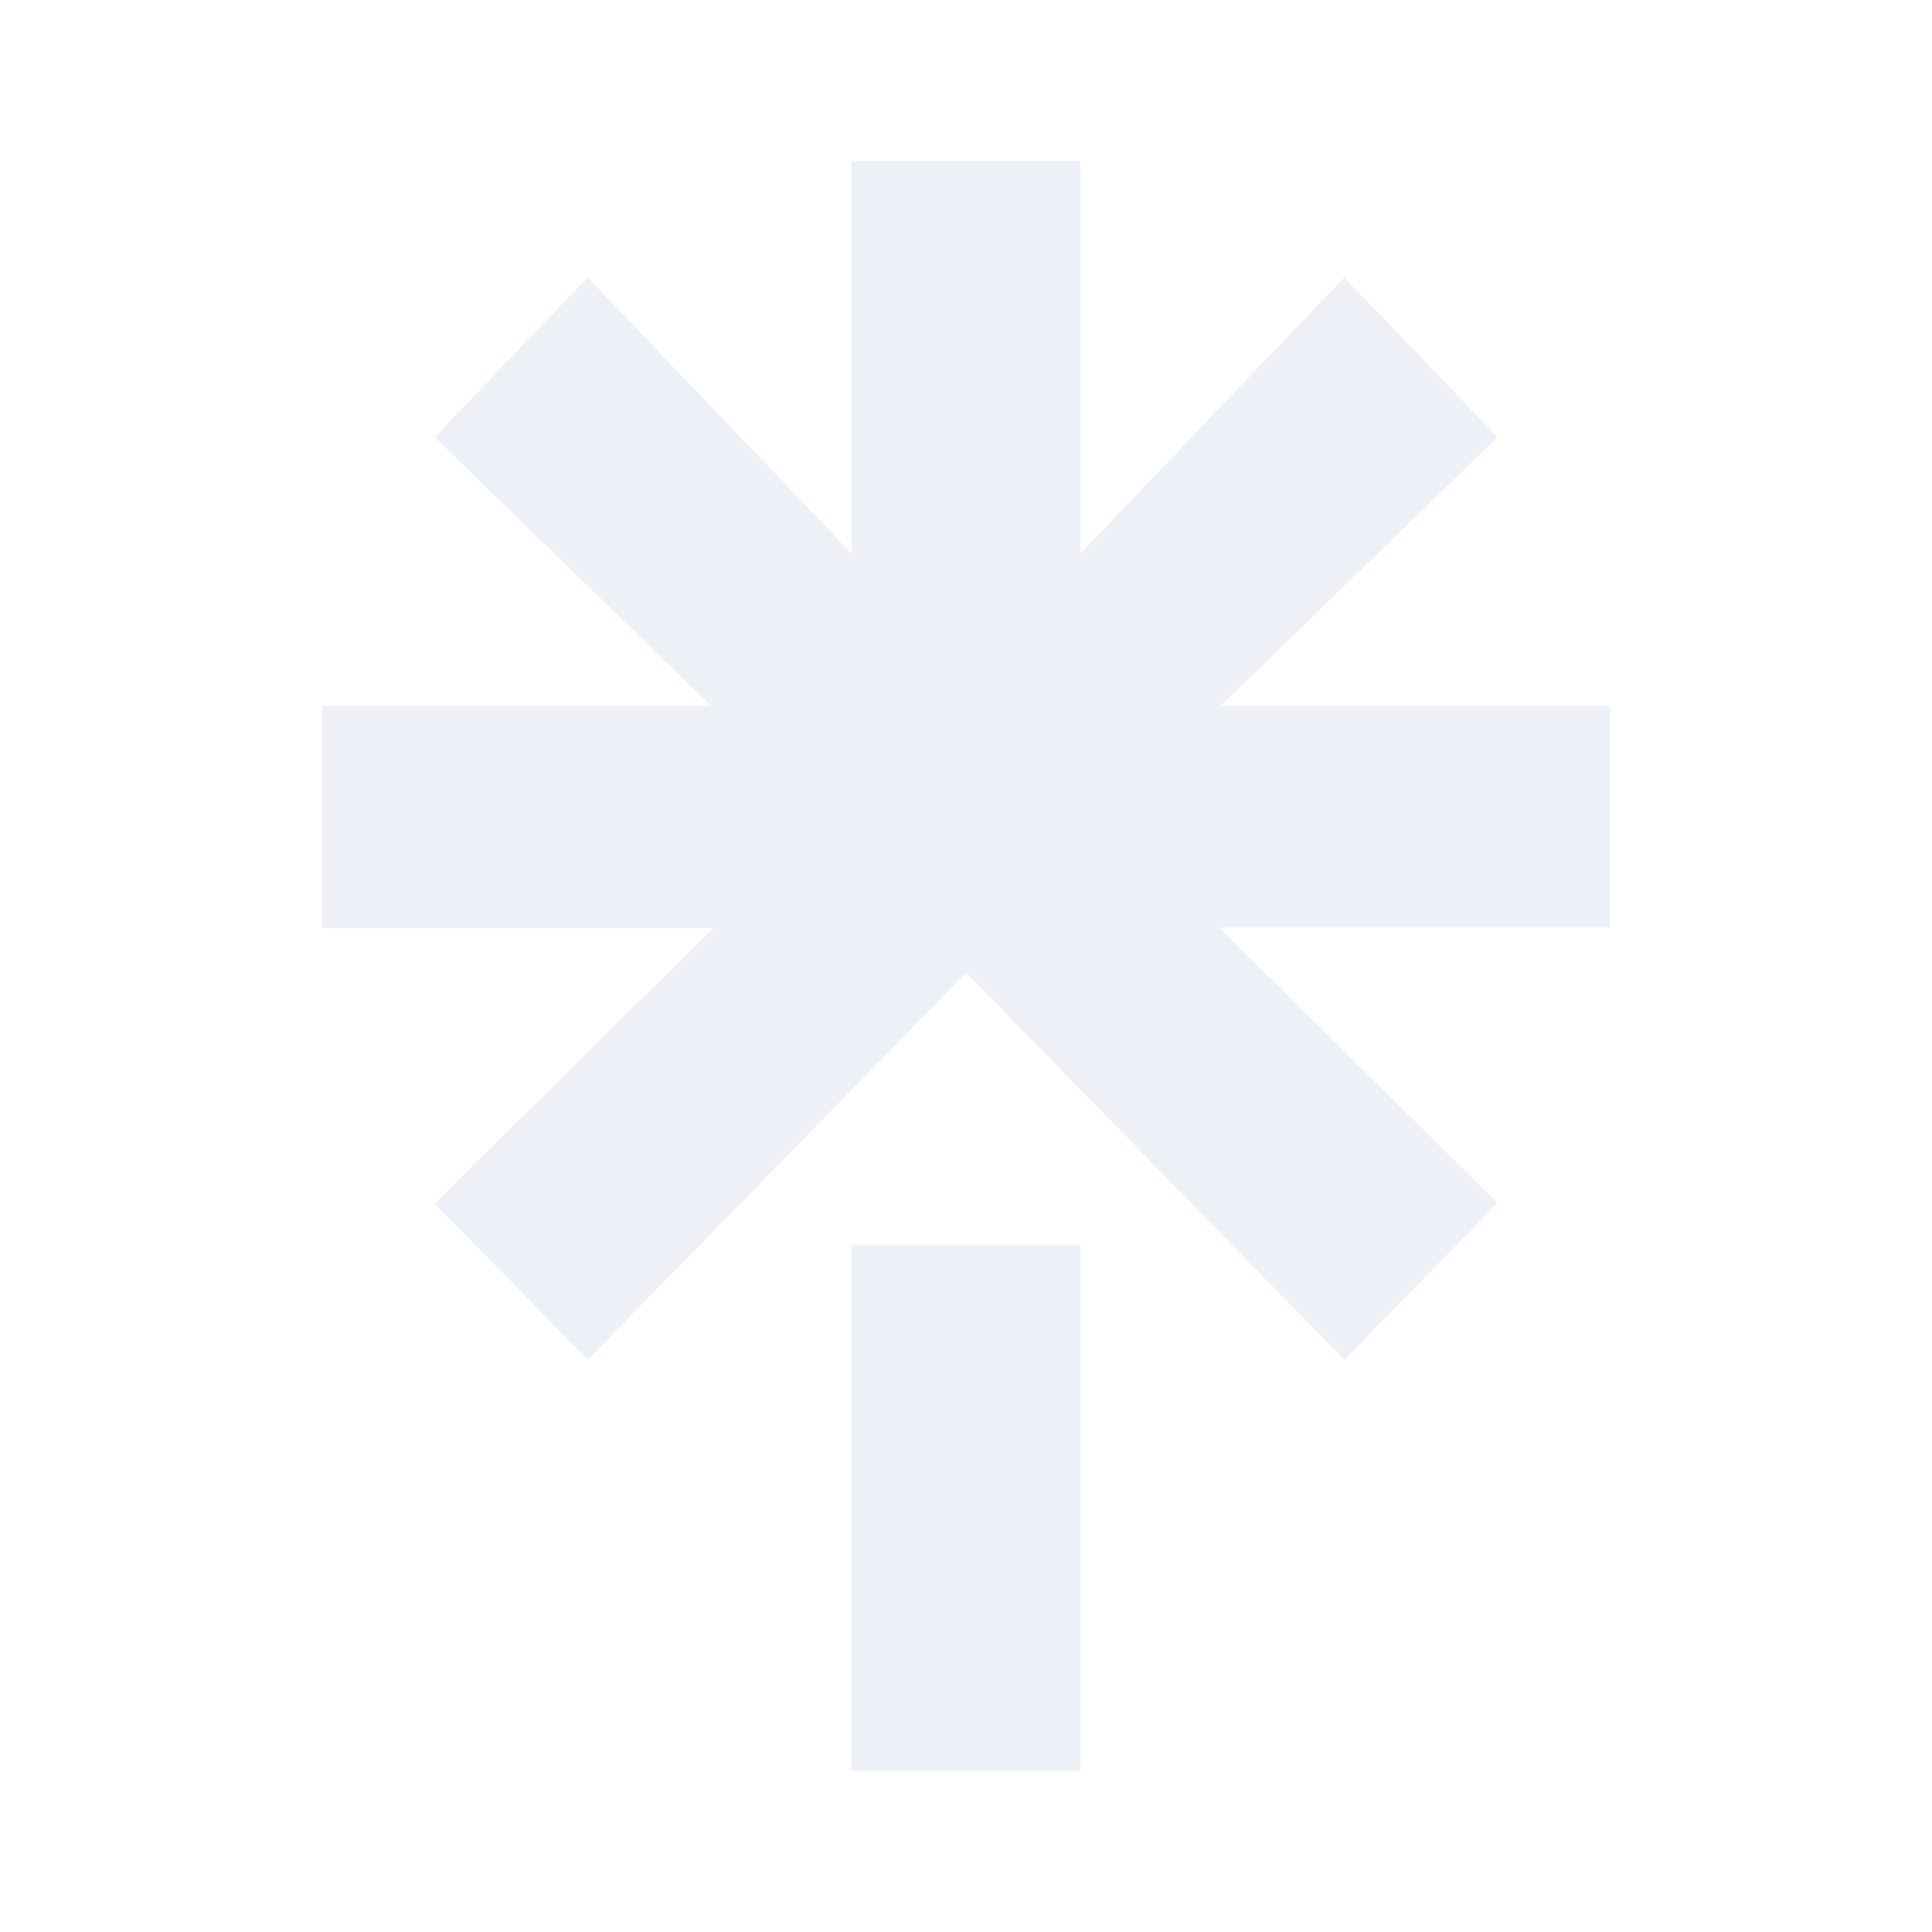
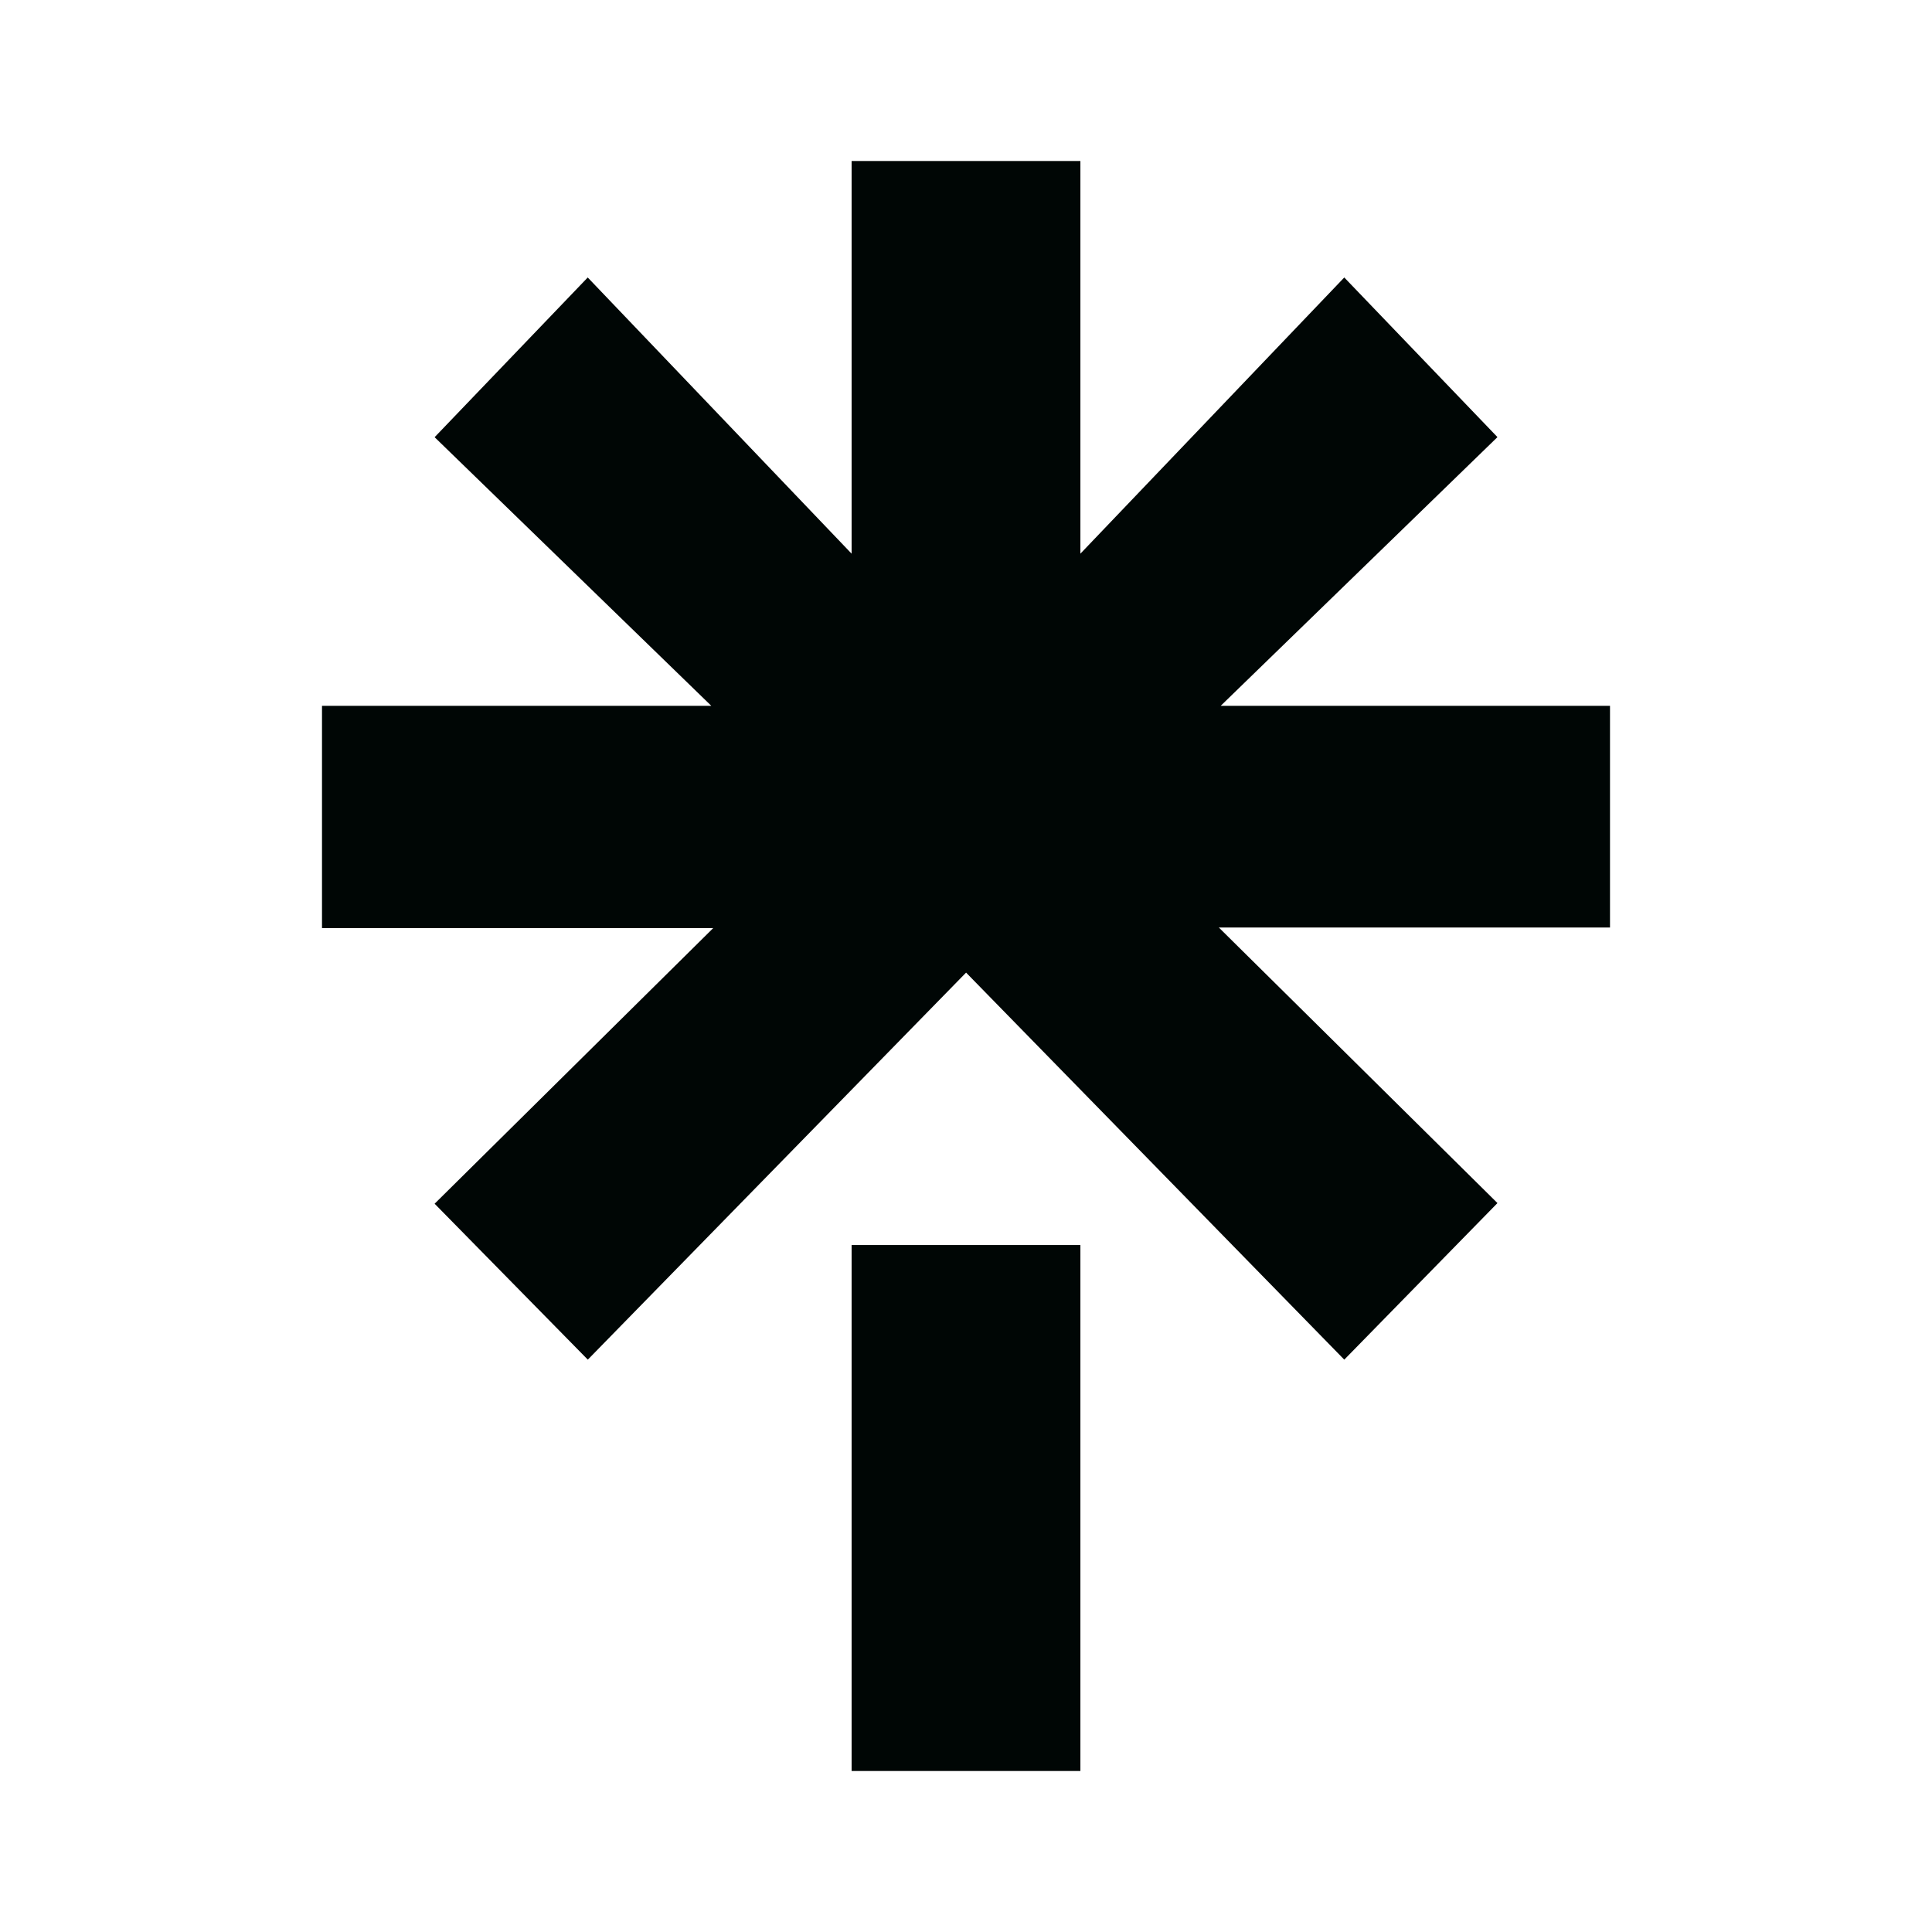
<svg xmlns="http://www.w3.org/2000/svg" width="24" height="24" viewBox="0 0 24 24" fill="none">
-   <path d="M13.421 6.878L16.699 3.447L18.602 5.43L15.164 8.768H20V11.522H15.141L18.602 14.945L16.699 16.89L12.001 12.082L7.302 16.89L5.399 14.953L8.86 11.529H4V8.768H8.836L5.399 5.431L7.301 3.447L10.579 6.878V2H13.421V6.878ZM10.579 15.466H13.421V22H10.579V15.466Z" fill="#edf0f6" />
+   <path d="M13.421 6.878L16.699 3.447L18.602 5.43L15.164 8.768H20V11.522H15.141L18.602 14.945L16.699 16.89L12.001 12.082L7.302 16.89L5.399 14.953L8.86 11.529H4V8.768H8.836L5.399 5.431L7.301 3.447L10.579 6.878V2H13.421V6.878ZM10.579 15.466H13.421V22H10.579V15.466Z" fill="#000605" />
</svg>
